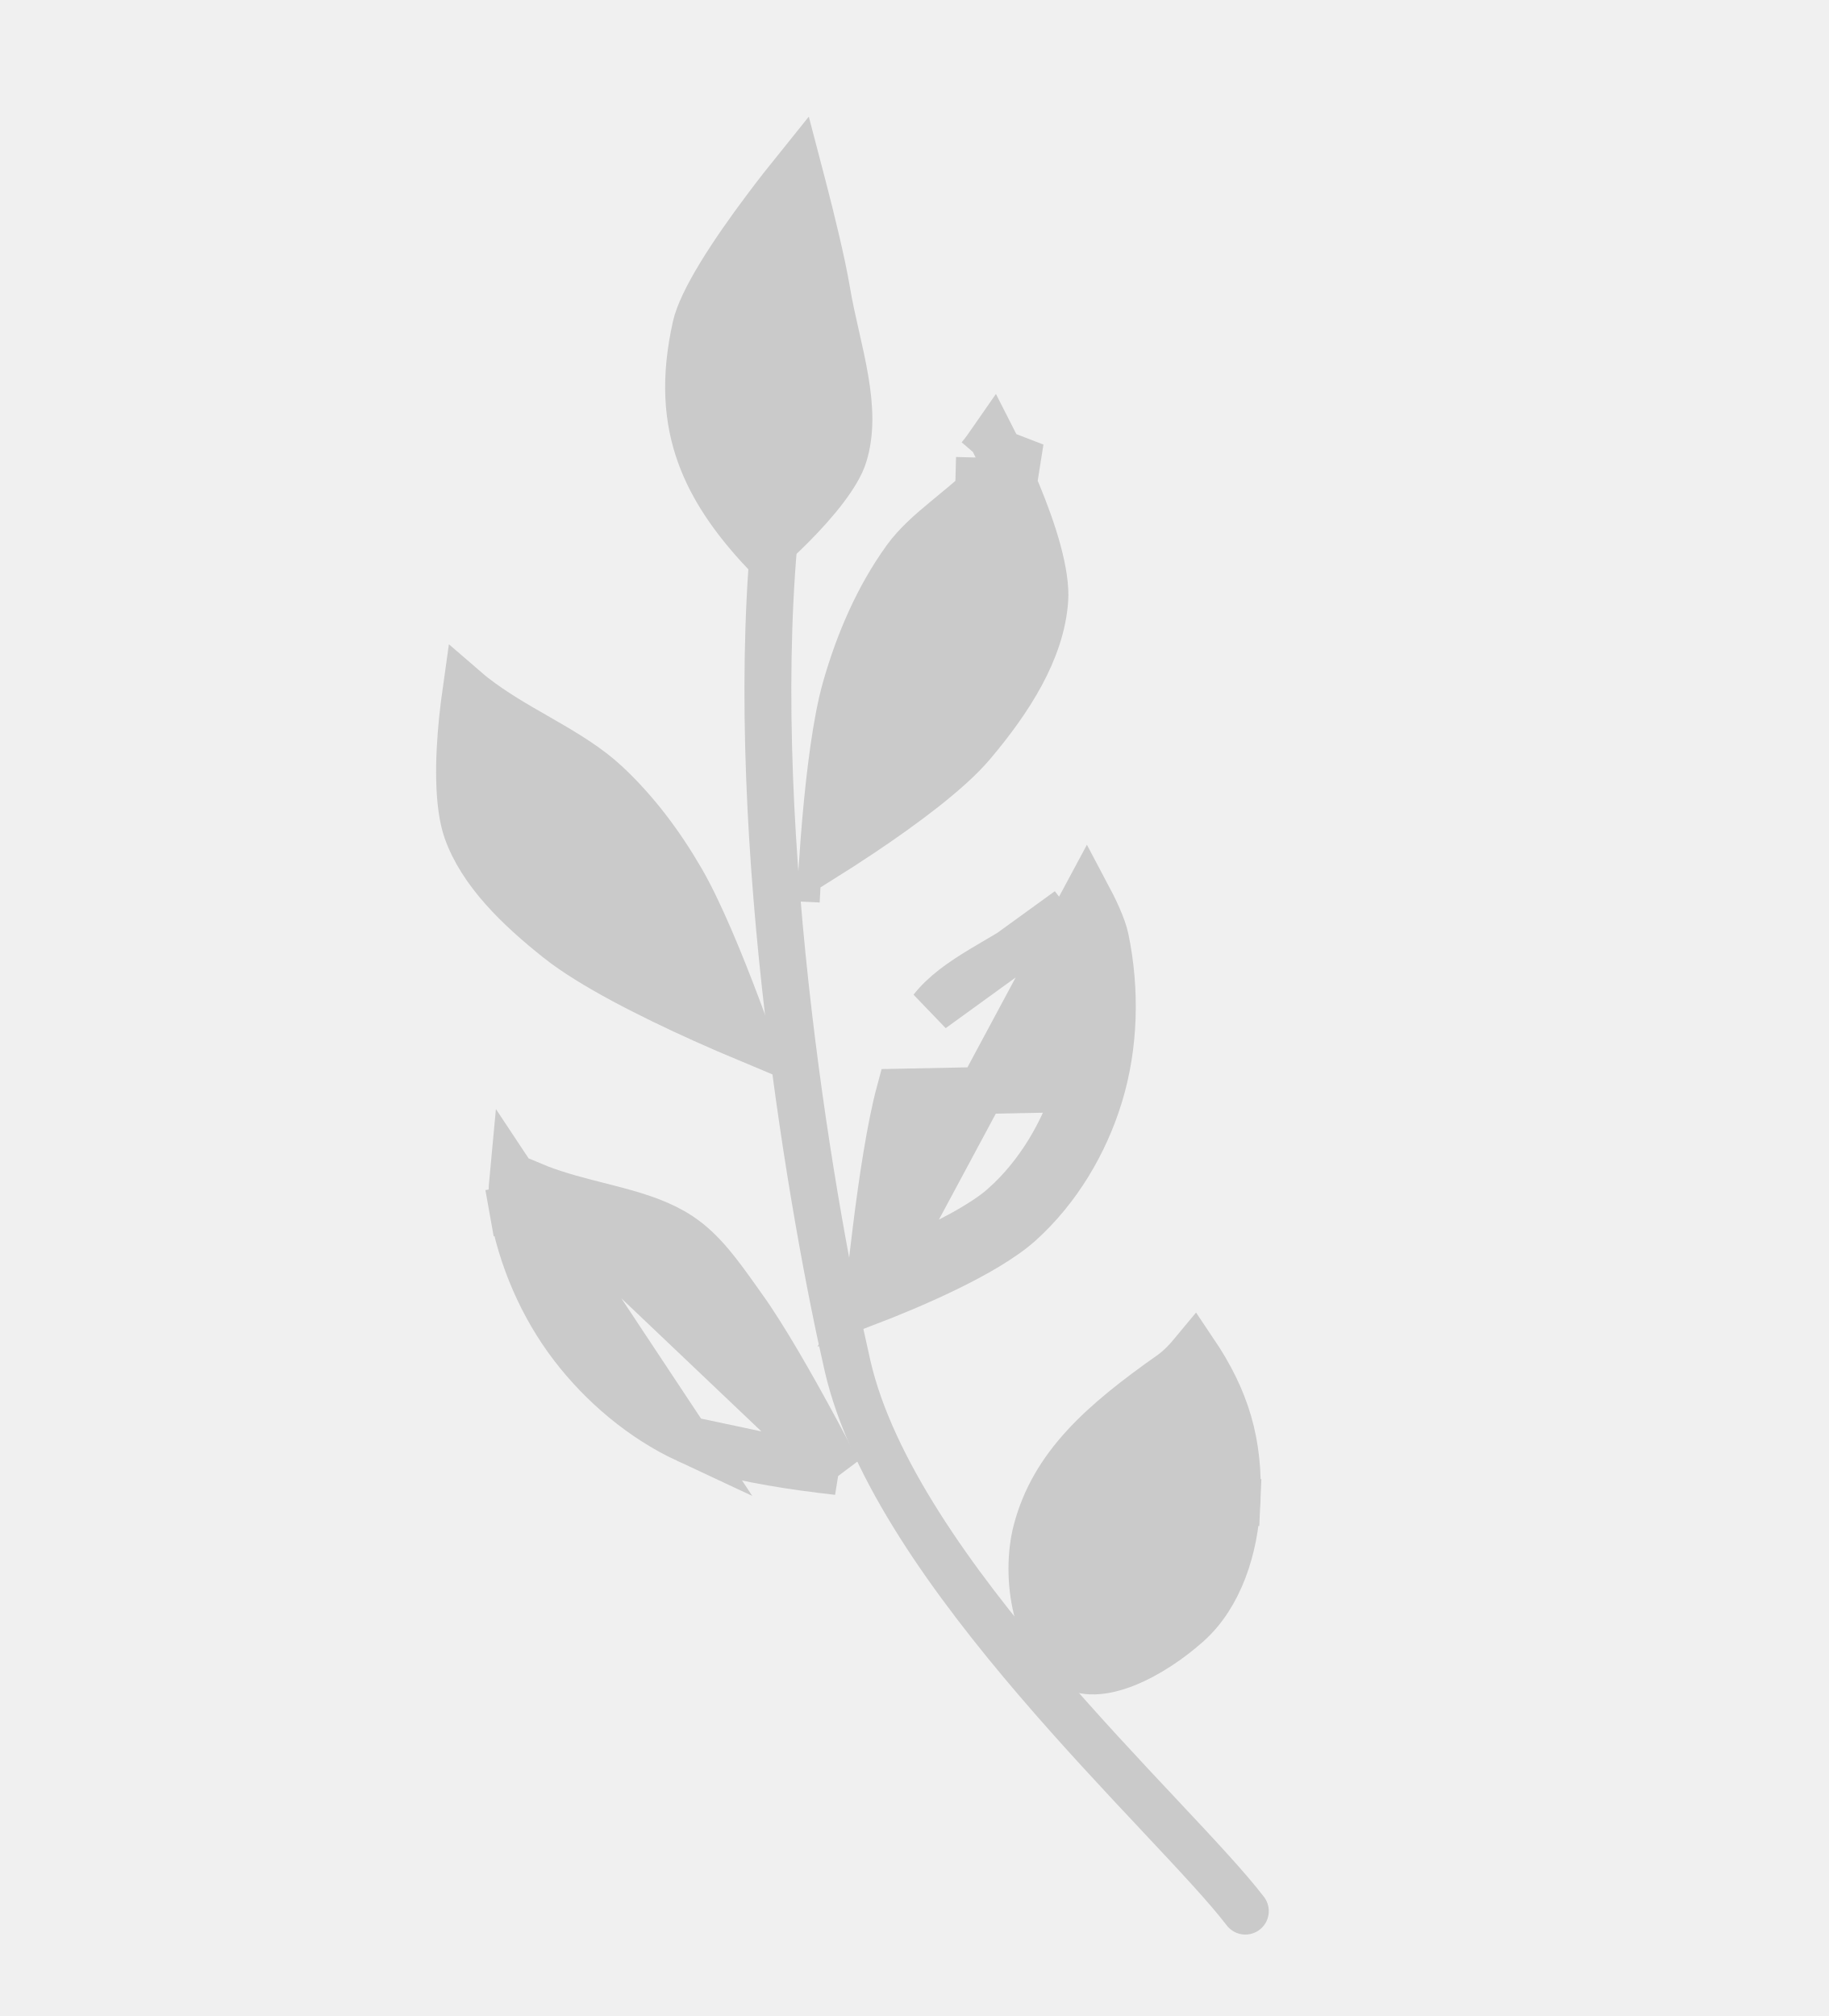
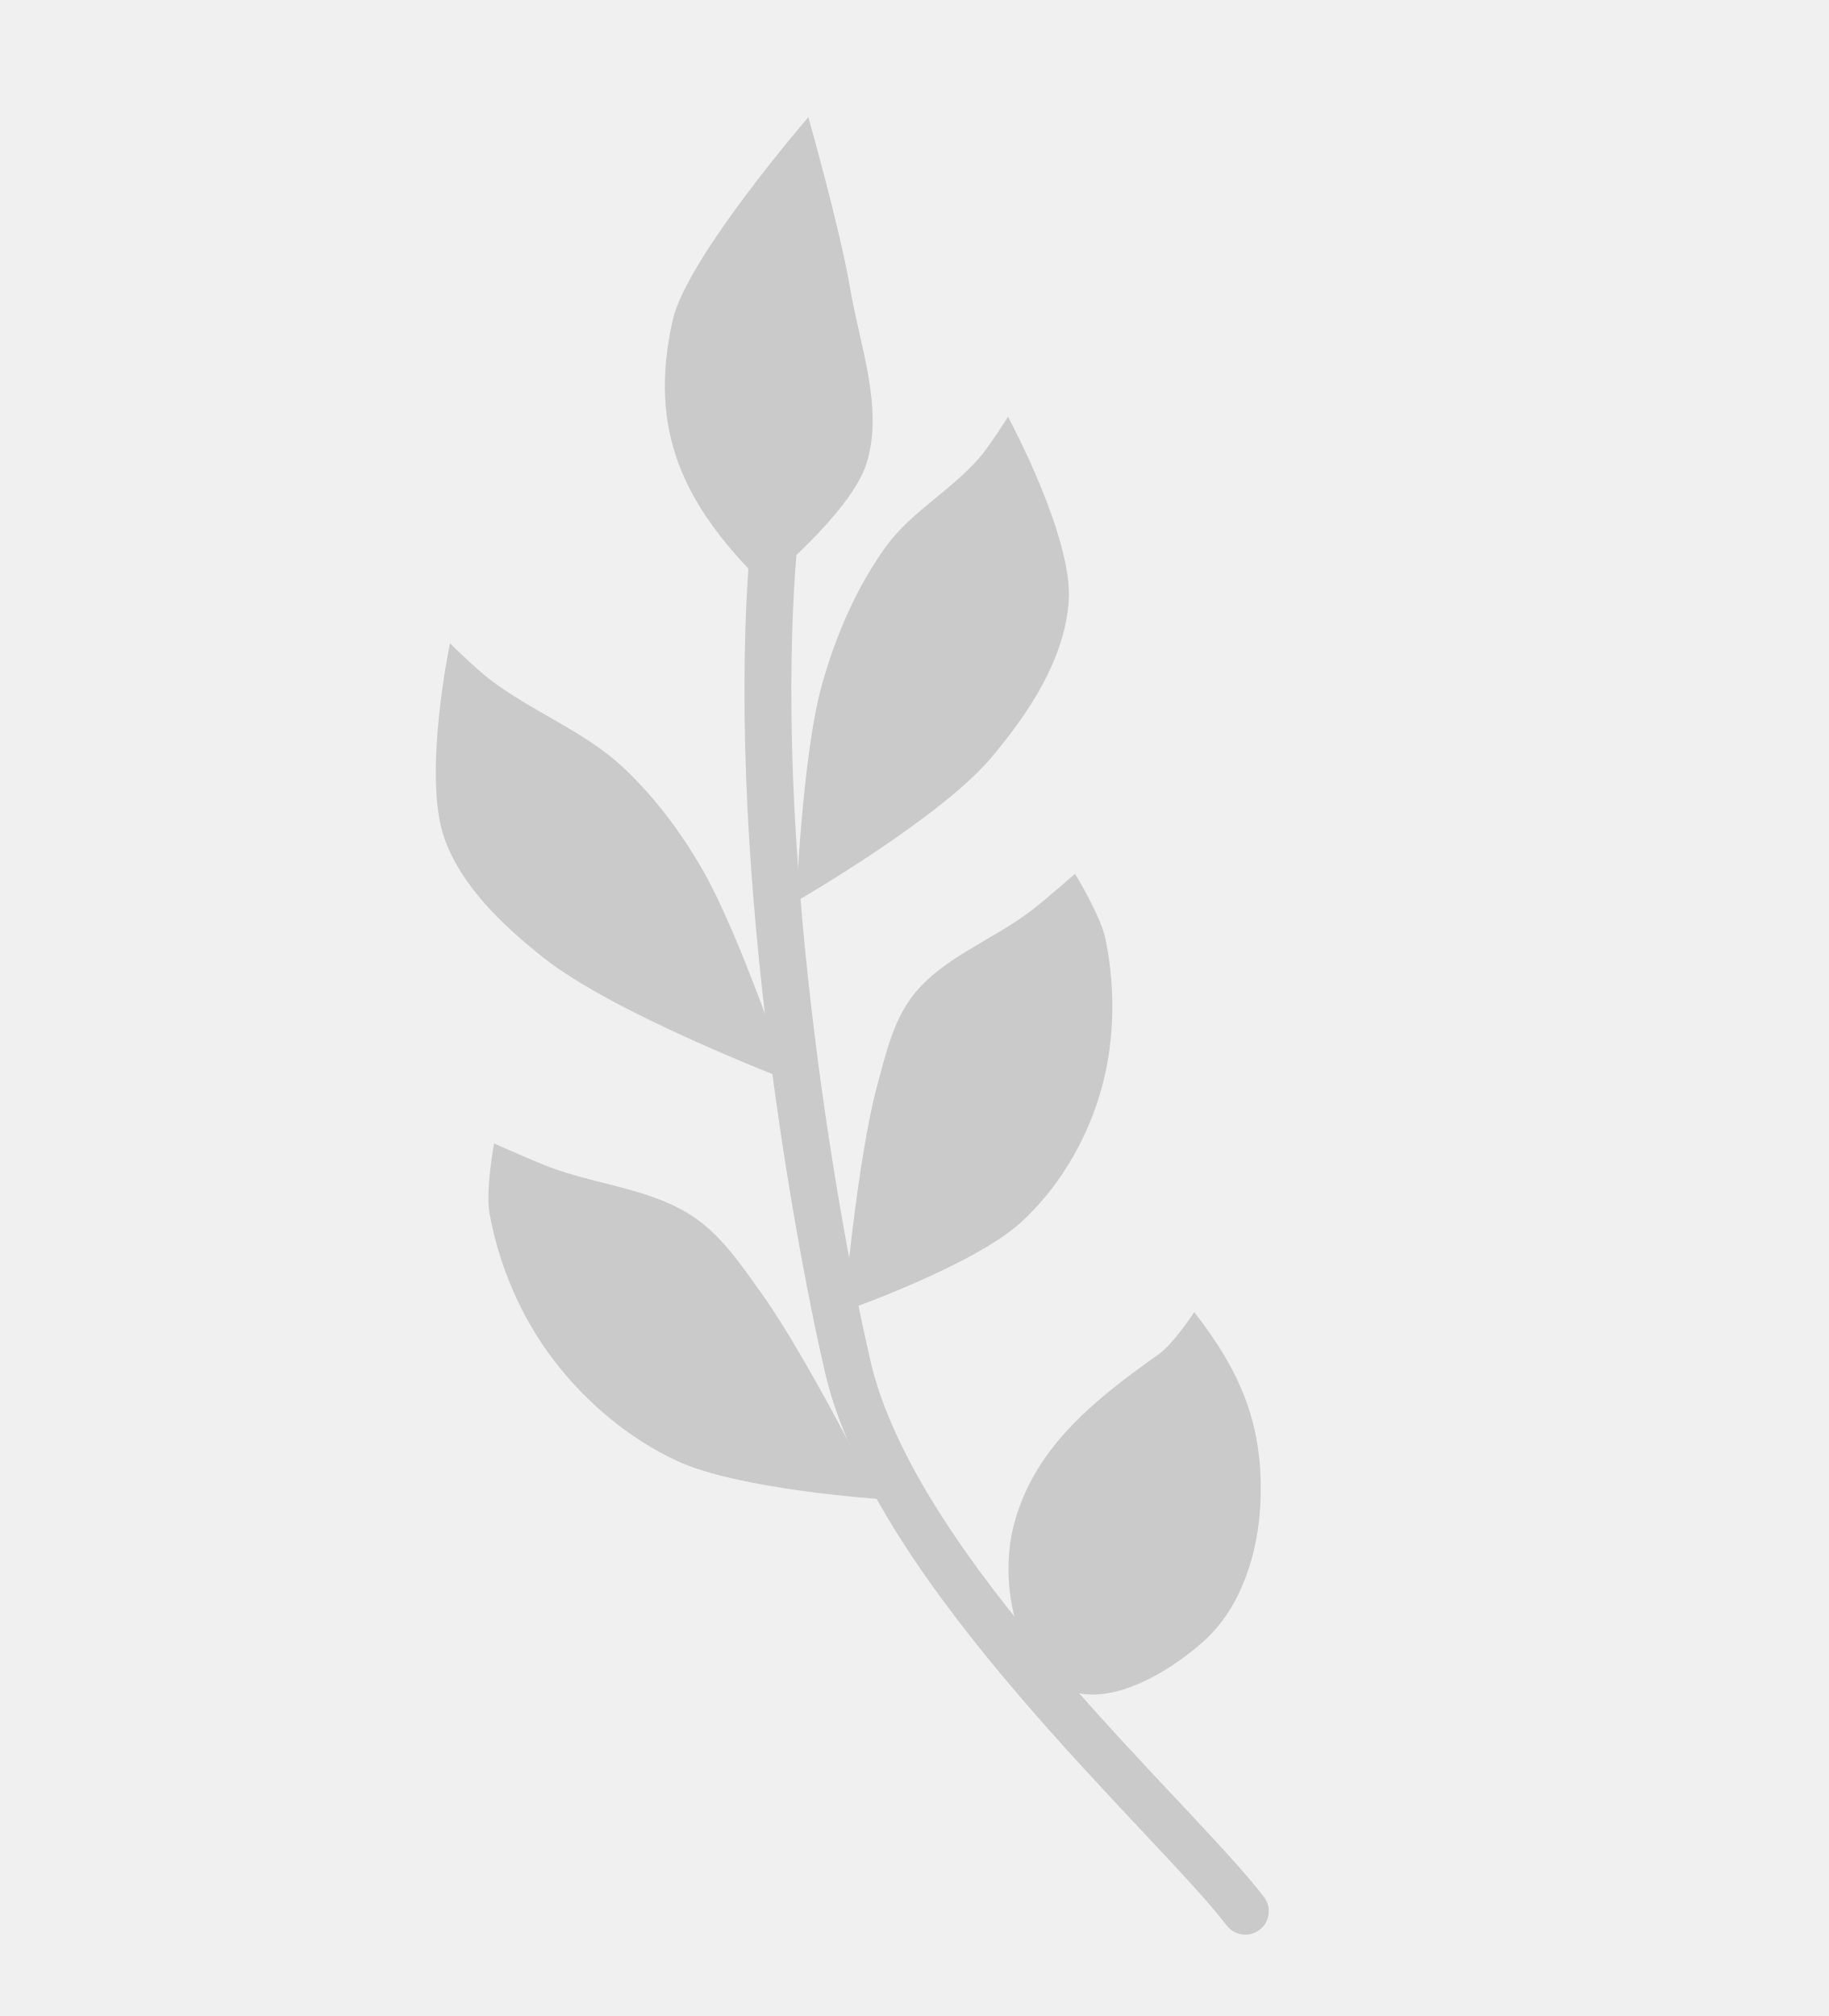
<svg xmlns="http://www.w3.org/2000/svg" width="39" height="43" viewBox="0 0 39 43" fill="none">
  <g opacity="0.6">
-     <path d="M17.018 3.572C16.809 3.831 16.567 4.139 16.321 4.468C15.982 4.92 15.639 5.407 15.364 5.858C15.082 6.321 14.899 6.704 14.842 6.959L14.842 6.959C14.596 8.052 14.65 8.934 14.944 9.73C15.198 10.42 15.645 11.078 16.297 11.772C16.462 11.625 16.67 11.433 16.885 11.217C17.13 10.971 17.378 10.698 17.584 10.428C17.793 10.153 17.936 9.908 17.996 9.715C18.149 9.23 18.127 8.693 18.024 8.09C17.973 7.789 17.904 7.484 17.832 7.165L17.831 7.161C17.76 6.848 17.686 6.52 17.632 6.195L17.632 6.195C17.532 5.605 17.315 4.714 17.118 3.956C17.084 3.822 17.05 3.694 17.018 3.572Z" fill="#B1B1B1" stroke="#B1B1B1" />
-     <path d="M17.866 31.387C17.736 31.136 17.582 30.843 17.414 30.53C16.917 29.607 16.311 28.539 15.841 27.883L15.84 27.883C15.802 27.83 15.765 27.777 15.728 27.725C15.328 27.164 14.981 26.678 14.5 26.359L14.5 26.359C14.118 26.106 13.667 25.955 13.145 25.816C13.027 25.784 12.902 25.752 12.775 25.72C12.366 25.617 11.922 25.504 11.509 25.346L17.866 31.387ZM17.866 31.387C17.649 31.363 17.404 31.333 17.145 31.297C16.235 31.171 15.233 30.976 14.648 30.704L17.866 31.387ZM10.941 25.11C10.915 25.384 10.906 25.641 10.933 25.789L10.441 25.877L10.933 25.789C11.118 26.822 11.558 27.857 12.212 28.712L12.212 28.712C12.846 29.541 13.7 30.262 14.648 30.704L10.941 25.11ZM10.941 25.11C11.139 25.195 11.351 25.285 11.509 25.346L10.941 25.11Z" fill="#B1B1B1" stroke="#B1B1B1" />
-     <path d="M22.972 23.219L22.972 23.219C22.684 24.161 22.15 25.055 21.426 25.71L21.759 26.079L21.426 25.71C20.982 26.113 20.111 26.556 19.293 26.913C19.033 27.026 18.786 27.128 18.571 27.213C18.602 26.927 18.641 26.583 18.688 26.212C18.813 25.205 18.988 24.037 19.188 23.295C19.188 23.295 19.188 23.295 19.188 23.295L22.972 23.219ZM22.972 23.219C23.269 22.248 23.3 21.157 23.088 20.127M22.972 23.219L22.791 19.414M22.791 19.414C22.631 19.55 22.457 19.695 22.325 19.797L22.325 19.797C21.989 20.058 21.603 20.284 21.253 20.489C21.145 20.552 21.04 20.614 20.941 20.674C20.498 20.942 20.135 21.197 19.877 21.525L22.791 19.414ZM22.791 19.414C22.934 19.691 23.055 19.965 23.088 20.127M23.088 20.127L23.578 20.026M23.088 20.127L23.578 20.026M23.578 20.026C23.523 19.76 23.338 19.376 23.18 19.079L18.514 27.773C19.36 27.447 21.016 26.756 21.762 26.081C22.56 25.359 23.139 24.383 23.45 23.365C23.773 22.307 23.805 21.13 23.578 20.026Z" fill="#B1B1B1" stroke="#B1B1B1" />
-     <path d="M20.736 15.868L20.736 15.868C20.243 16.452 19.264 17.179 18.36 17.783C18.067 17.979 17.789 18.157 17.547 18.309C17.564 18.064 17.585 17.785 17.611 17.489C17.697 16.51 17.834 15.386 18.035 14.682C18.317 13.694 18.728 12.739 19.318 11.922C19.541 11.614 19.842 11.351 20.201 11.055C20.236 11.026 20.271 10.997 20.306 10.968C20.625 10.706 20.985 10.411 21.284 10.064M20.736 15.868L20.89 9.76M20.736 15.868C21.536 14.921 22.207 13.872 22.283 12.798L22.283 12.798C22.302 12.534 22.249 12.176 22.137 11.761C22.027 11.354 21.869 10.925 21.706 10.529C21.61 10.297 21.514 10.08 21.424 9.888M20.736 15.868L21.761 9.404C21.746 9.427 21.729 9.452 21.713 9.477C21.63 9.602 21.526 9.753 21.424 9.888M21.284 10.064L20.89 9.76M21.284 10.064C21.284 10.064 21.284 10.064 21.284 10.064L20.89 9.76M21.284 10.064C21.328 10.012 21.376 9.952 21.424 9.888M20.89 9.76C20.975 9.661 21.079 9.518 21.177 9.376C21.2 9.421 21.224 9.47 21.251 9.524C21.303 9.63 21.362 9.752 21.424 9.888M17.014 18.636C16.993 18.997 16.983 19.223 16.983 19.223L17.014 18.636Z" fill="#B1B1B1" stroke="#B1B1B1" />
-     <path d="M11.908 20.039L11.909 20.04C12.616 20.601 13.869 21.233 14.986 21.737C15.344 21.898 15.682 22.044 15.976 22.167C15.9 21.956 15.815 21.724 15.723 21.48C15.364 20.525 14.914 19.428 14.523 18.758C14.084 18.002 13.551 17.291 12.918 16.703C12.547 16.361 12.104 16.09 11.61 15.805C11.554 15.773 11.497 15.74 11.439 15.706C11.004 15.457 10.533 15.187 10.107 14.856L10.107 14.856C10.055 14.816 9.999 14.769 9.941 14.719C9.914 14.91 9.887 15.122 9.864 15.344C9.821 15.768 9.793 16.225 9.804 16.651C9.814 17.083 9.864 17.451 9.957 17.716C10.268 18.594 11.048 19.357 11.908 20.039Z" fill="#B1B1B1" stroke="#B1B1B1" />
-     <path d="M22.859 35.526L22.859 35.526C23.122 35.686 23.507 35.684 24.005 35.487C24.49 35.295 24.977 34.956 25.336 34.635C26.008 34.035 26.341 33.02 26.384 32.027L26.881 32.049L26.384 32.027C26.438 30.763 26.145 29.834 25.469 28.83C25.331 28.997 25.161 29.18 24.99 29.301L24.99 29.301C23.482 30.361 22.47 31.274 22.107 32.648L22.107 32.648C21.98 33.13 21.972 33.751 22.11 34.315C22.249 34.887 22.516 35.317 22.859 35.526Z" fill="#B1B1B1" stroke="#B1B1B1" />
-     <path d="M26.561 40.763C25.02 38.748 19.093 33.548 18.077 29.134C17.373 26.077 15.938 17.982 16.509 11.547" stroke="#B1B1B1" stroke-linecap="round" />
+     <mask id="path-1-inside-1_2001_17494" fill="white">
+       <path fill-rule="evenodd" clip-rule="evenodd" d="M16.287 12.459C16.287 12.459 18.144 10.955 18.481 9.886C18.852 8.706 18.34 7.384 18.131 6.144C17.925 4.916 17.241 2.5 17.241 2.5C17.241 2.5 14.647 5.496 14.347 6.831C13.824 9.158 14.547 10.75 16.287 12.459Z" />
+     </mask>
+     <path fill-rule="evenodd" clip-rule="evenodd" d="M16.287 12.459C16.287 12.459 18.144 10.955 18.481 9.886C18.852 8.706 18.34 7.384 18.131 6.144C17.925 4.916 17.241 2.5 17.241 2.5C17.241 2.5 14.647 5.496 14.347 6.831C13.824 9.158 14.547 10.75 16.287 12.459Z" fill="#B1B1B1" stroke="#B1B1B1" stroke-width="2" mask="url(#path-1-inside-1_2001_17494)" />
+     <mask id="path-2-inside-2_2001_17494" fill="white">
+       <path fill-rule="evenodd" clip-rule="evenodd" d="M18.724 31.97C18.724 31.97 15.759 31.774 14.437 31.159C13.408 30.68 12.492 29.904 11.815 29.018C11.11 28.097 10.639 26.987 10.441 25.879C10.352 25.384 10.538 24.389 10.538 24.389C10.538 24.389 11.3 24.731 11.689 24.881C12.705 25.272 13.871 25.345 14.776 25.945C15.397 26.356 15.82 26.999 16.247 27.594C17.23 28.965 18.724 31.97 18.724 31.97Z" />
+     </mask>
+     <path fill-rule="evenodd" clip-rule="evenodd" d="M18.724 31.97C18.724 31.97 15.759 31.774 14.437 31.159C13.408 30.68 12.492 29.904 11.815 29.018C11.11 28.097 10.639 26.987 10.441 25.879C10.352 25.384 10.538 24.389 10.538 24.389C10.538 24.389 11.3 24.731 11.689 24.881C12.705 25.272 13.871 25.345 14.776 25.945C15.397 26.356 15.82 26.999 16.247 27.594C17.23 28.965 18.724 31.97 18.724 31.97Z" fill="#B1B1B1" stroke="#B1B1B1" stroke-width="2" mask="url(#path-2-inside-2_2001_17494)" />
+     <mask id="path-3-inside-3_2001_17494" fill="white">
+       <path fill-rule="evenodd" clip-rule="evenodd" d="M17.993 27.968C17.993 27.968 20.736 27.011 21.762 26.084C22.56 25.361 23.139 24.386 23.45 23.368C23.773 22.309 23.805 21.133 23.578 20.028C23.477 19.535 22.928 18.638 22.928 18.638C22.928 18.638 22.332 19.161 22.018 19.405C21.2 20.041 20.119 20.413 19.484 21.218C19.049 21.77 18.888 22.491 18.706 23.167C18.285 24.725 17.993 27.968 17.993 27.968Z" />
+     </mask>
+     <path fill-rule="evenodd" clip-rule="evenodd" d="M17.993 27.968C17.993 27.968 20.736 27.011 21.762 26.084C22.56 25.361 23.139 24.386 23.45 23.368C23.773 22.309 23.805 21.133 23.578 20.028C23.477 19.535 22.928 18.638 22.928 18.638C22.928 18.638 22.332 19.161 22.018 19.405C21.2 20.041 20.119 20.413 19.484 21.218C19.049 21.77 18.888 22.491 18.706 23.167C18.285 24.725 17.993 27.968 17.993 27.968Z" fill="#B1B1B1" stroke="#B1B1B1" stroke-width="2" mask="url(#path-3-inside-3_2001_17494)" />
+     <mask id="path-4-inside-4_2001_17494" fill="white">
+       <path fill-rule="evenodd" clip-rule="evenodd" d="M16.983 19.226C16.983 19.226 20.04 17.463 21.133 16.171C21.947 15.208 22.707 14.057 22.794 12.823C22.891 11.46 21.499 8.889 21.499 8.889C21.499 8.889 21.123 9.492 20.89 9.762C20.297 10.452 19.429 10.92 18.898 11.654C18.266 12.529 17.834 13.54 17.541 14.565C17.111 16.072 16.983 19.226 16.983 19.226Z" />
+     </mask>
+     <path fill-rule="evenodd" clip-rule="evenodd" d="M16.983 19.226C16.983 19.226 20.04 17.463 21.133 16.171C21.947 15.208 22.707 14.057 22.794 12.823C22.891 11.46 21.499 8.889 21.499 8.889C21.499 8.889 21.123 9.492 20.89 9.762C20.297 10.452 19.429 10.92 18.898 11.654C18.266 12.529 17.834 13.54 17.541 14.565C17.111 16.072 16.983 19.226 16.983 19.226Z" fill="#B1B1B1" stroke="#B1B1B1" stroke-width="2" mask="url(#path-4-inside-4_2001_17494)" />
+     <mask id="path-5-inside-5_2001_17494" fill="white">
+       <path fill-rule="evenodd" clip-rule="evenodd" d="M16.814 23.042C16.814 23.042 13.113 21.635 11.588 20.425C10.719 19.736 9.838 18.898 9.478 17.88C9.005 16.542 9.597 13.722 9.597 13.722C9.597 13.722 10.129 14.244 10.424 14.473C11.32 15.168 12.435 15.58 13.268 16.347C13.944 16.976 14.506 17.728 14.964 18.516C15.79 19.937 16.814 23.042 16.814 23.042Z" />
+     </mask>
+     <path fill-rule="evenodd" clip-rule="evenodd" d="M16.814 23.042C16.814 23.042 13.113 21.635 11.588 20.425C10.719 19.736 9.838 18.898 9.478 17.88C9.005 16.542 9.597 13.722 9.597 13.722C9.597 13.722 10.129 14.244 10.424 14.473C11.32 15.168 12.435 15.58 13.268 16.347C13.944 16.976 14.506 17.728 14.964 18.516C15.79 19.937 16.814 23.042 16.814 23.042Z" fill="#B1B1B1" stroke="#B1B1B1" stroke-width="2" mask="url(#path-5-inside-5_2001_17494)" />
+     <mask id="path-6-inside-6_2001_17494" fill="white">
+       <path fill-rule="evenodd" clip-rule="evenodd" d="M22.599 35.956C23.522 36.518 24.892 35.704 25.669 35.01C26.48 34.286 26.837 33.116 26.883 32.051C26.953 30.421 26.481 29.284 25.472 27.987C25.472 27.987 25.031 28.663 24.702 28.894C23.189 29.958 22.036 30.961 21.624 32.523C21.325 33.658 21.598 35.346 22.599 35.956Z" />
+     </mask>
+     <path fill-rule="evenodd" clip-rule="evenodd" d="M22.599 35.956C23.522 36.518 24.892 35.704 25.669 35.01C26.48 34.286 26.837 33.116 26.883 32.051C26.953 30.421 26.481 29.284 25.472 27.987C25.472 27.987 25.031 28.663 24.702 28.894C23.189 29.958 22.036 30.961 21.624 32.523C21.325 33.658 21.598 35.346 22.599 35.956Z" fill="#B1B1B1" stroke="#B1B1B1" stroke-width="2" mask="url(#path-6-inside-6_2001_17494)" />
+     <path d="M26.561 40.765C25.02 38.75 19.093 33.55 18.077 29.136C17.373 26.079 15.938 17.984 16.509 11.55" stroke="#B1B1B1" stroke-linecap="round" />
  </g>
</svg>
